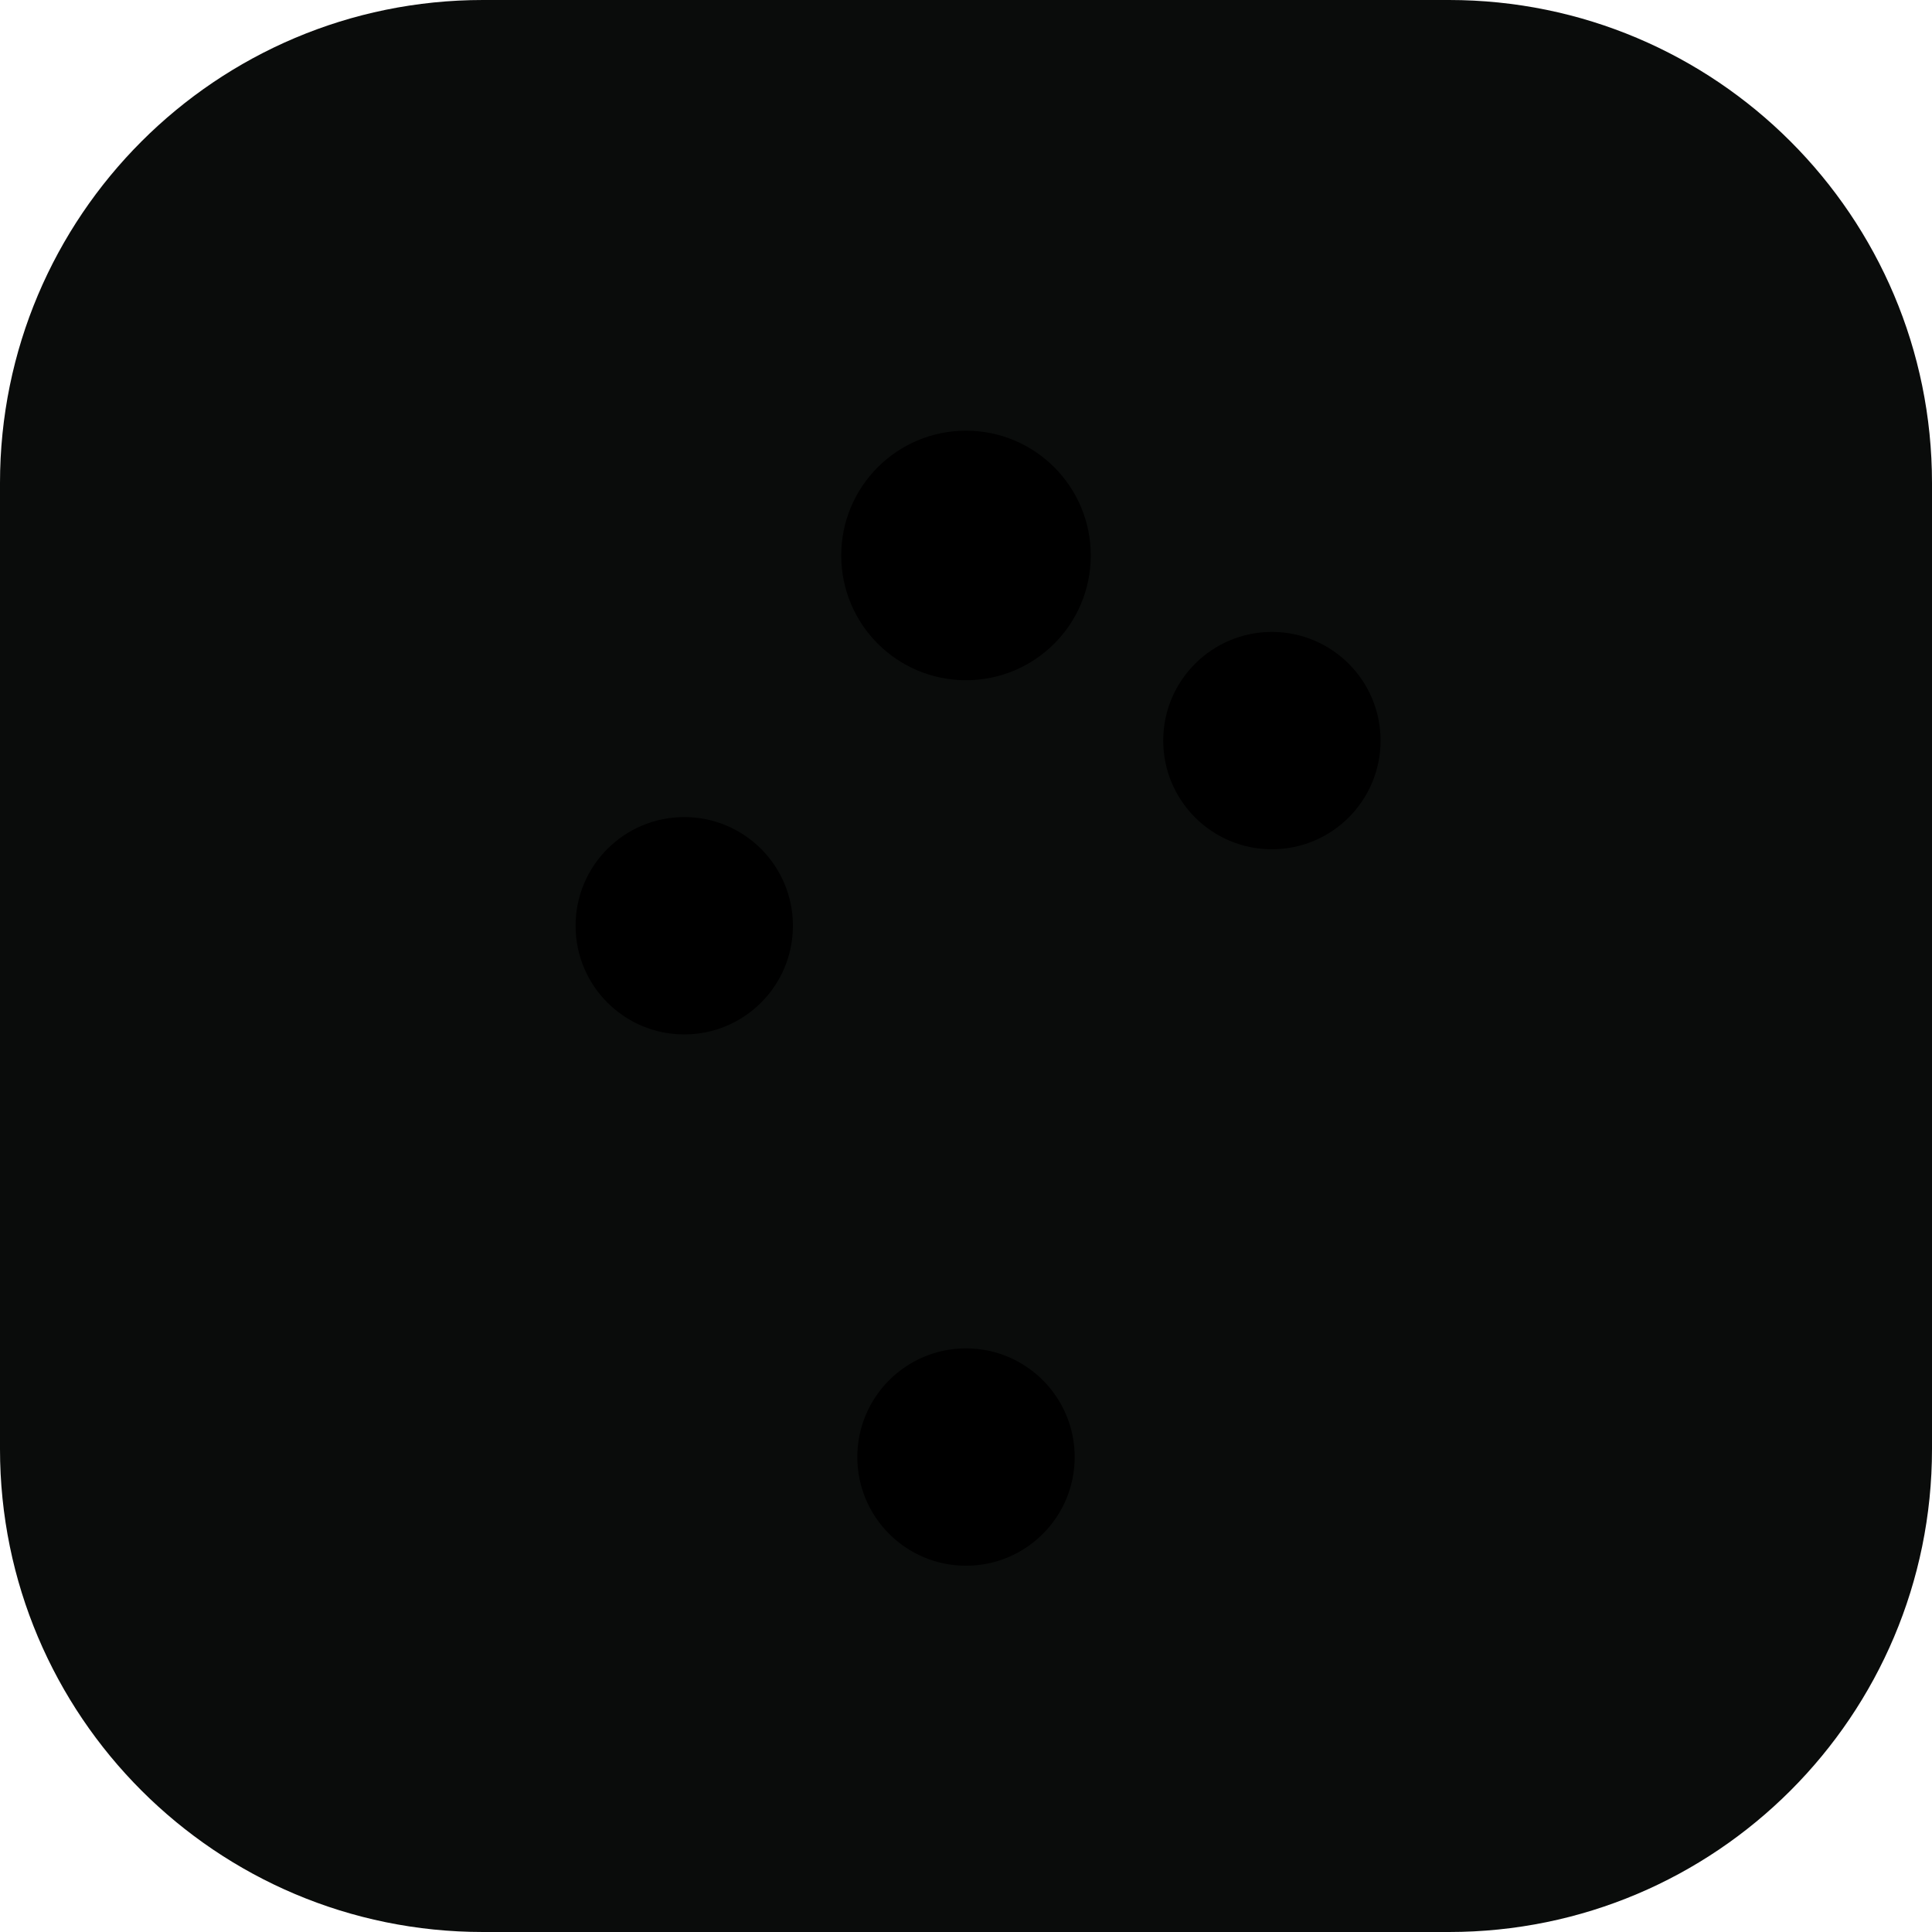
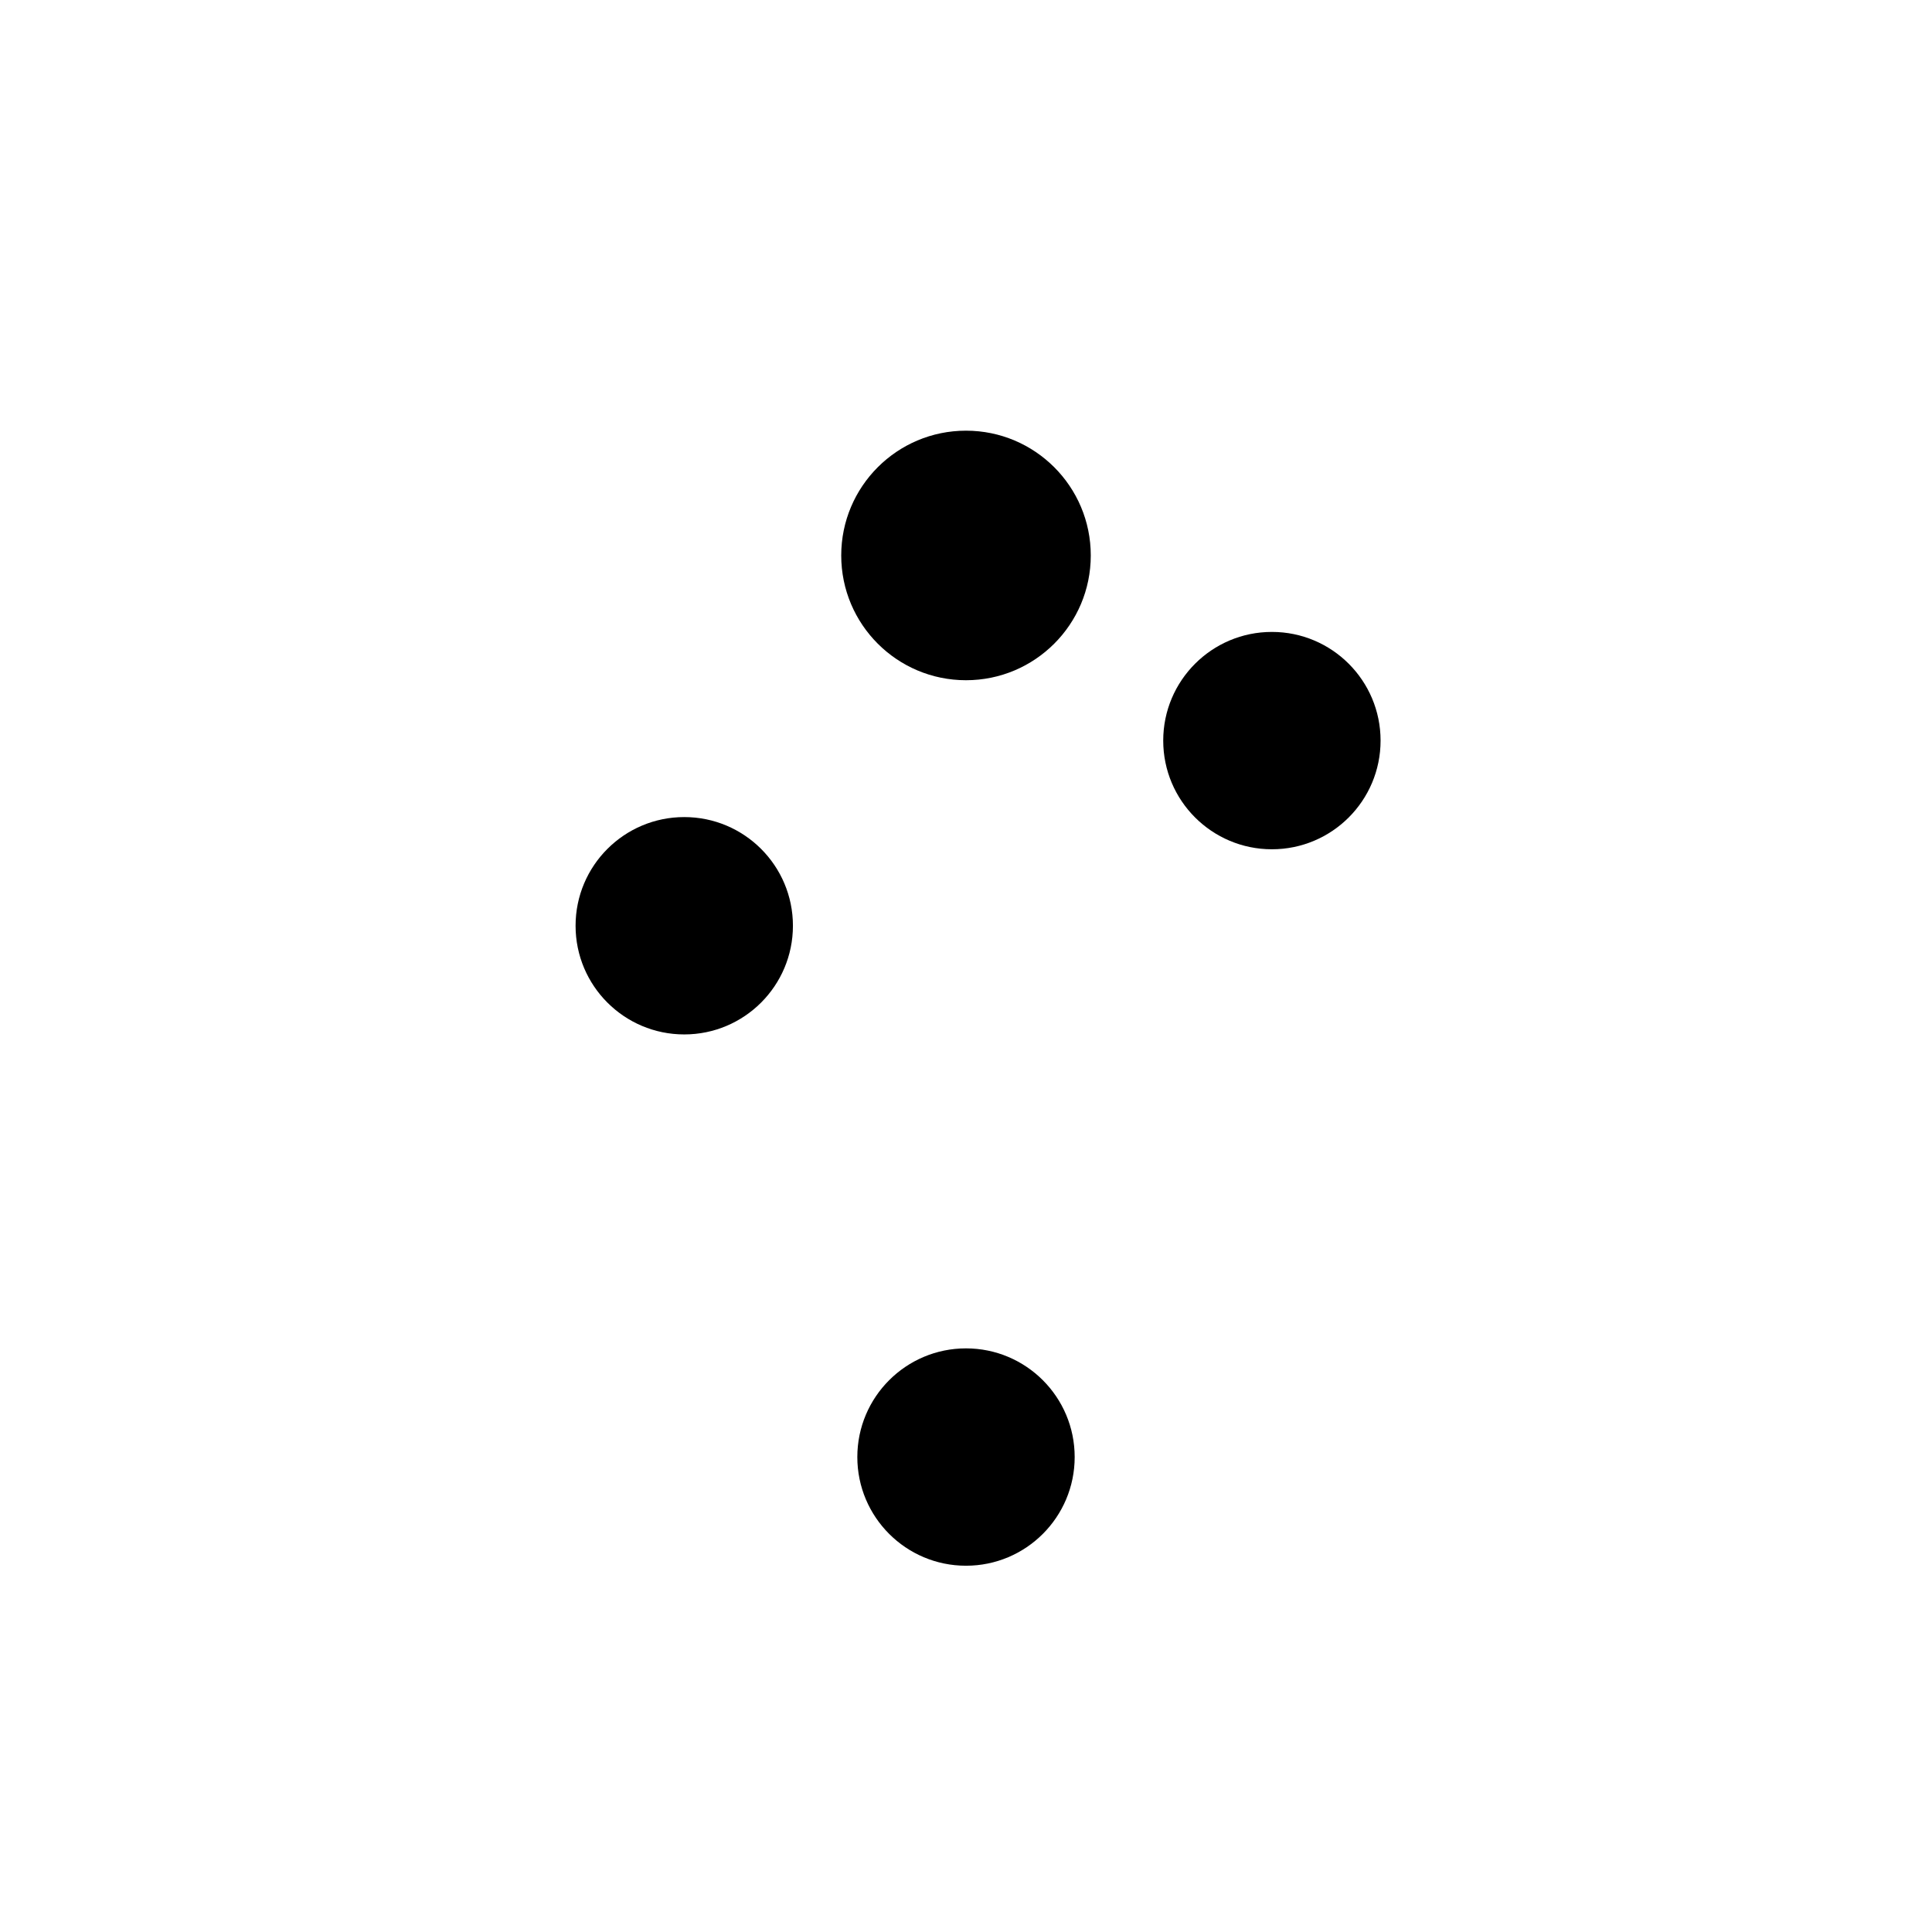
<svg xmlns="http://www.w3.org/2000/svg" viewBox="0 0 24 24" width="32" height="32">
-   <rect width="24" height="24" rx="6" fill="#0a0c0b" />
  <g fill="none" stroke="oklch(0.80 0.155 150)" stroke-width="1.7" stroke-linecap="round" stroke-linejoin="round">
    <rect x="2.4" y="2.9" width="19.2" height="18.2" rx="5.3" />
    <path d="M12 18.1 L12 10.4" />
    <path d="M12 10.4 L12 7.1" />
    <path d="M12 11.7 L15.5 9.5" />
    <path d="M12 13.4 L8.9 11.7" />
  </g>
  <g fill="oklch(0.80 0.155 150)">
    <circle cx="12" cy="18.1" r="1.35" />
    <circle cx="8.5" cy="11.5" r="1.35" />
    <circle cx="15.8" cy="9.2" r="1.35" />
    <circle cx="12" cy="6.9" r="1.55" />
  </g>
</svg>
